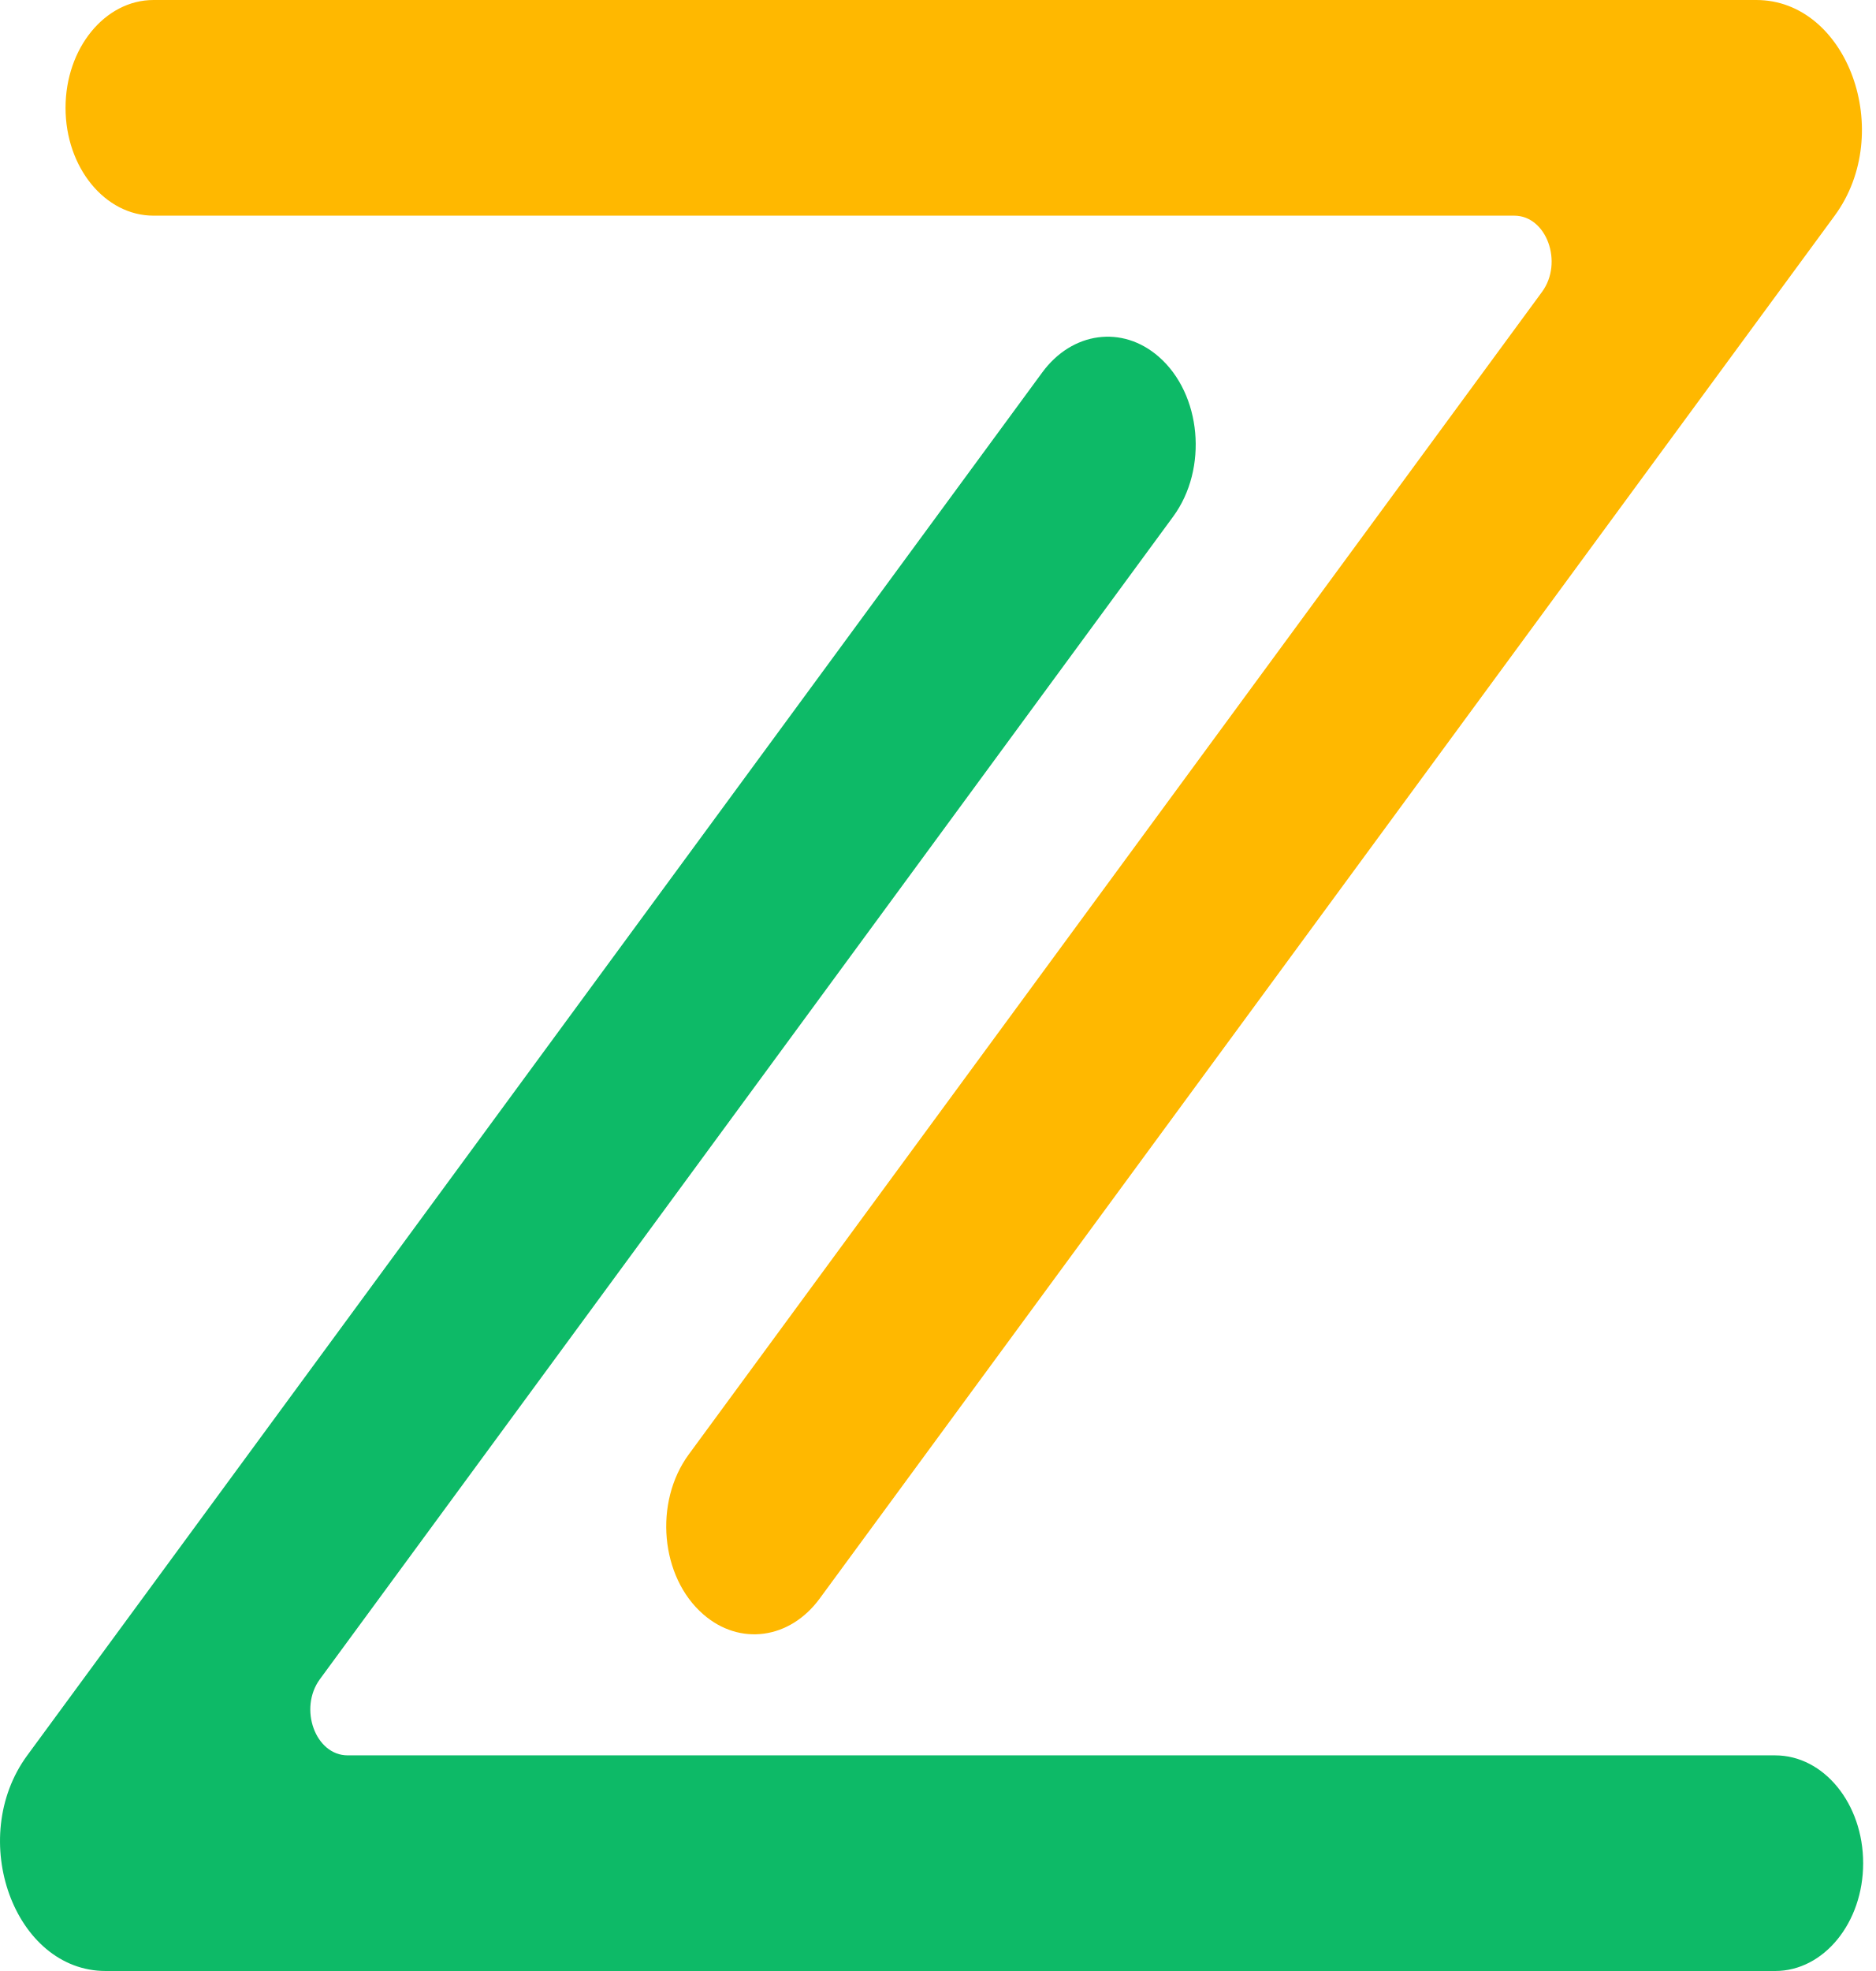
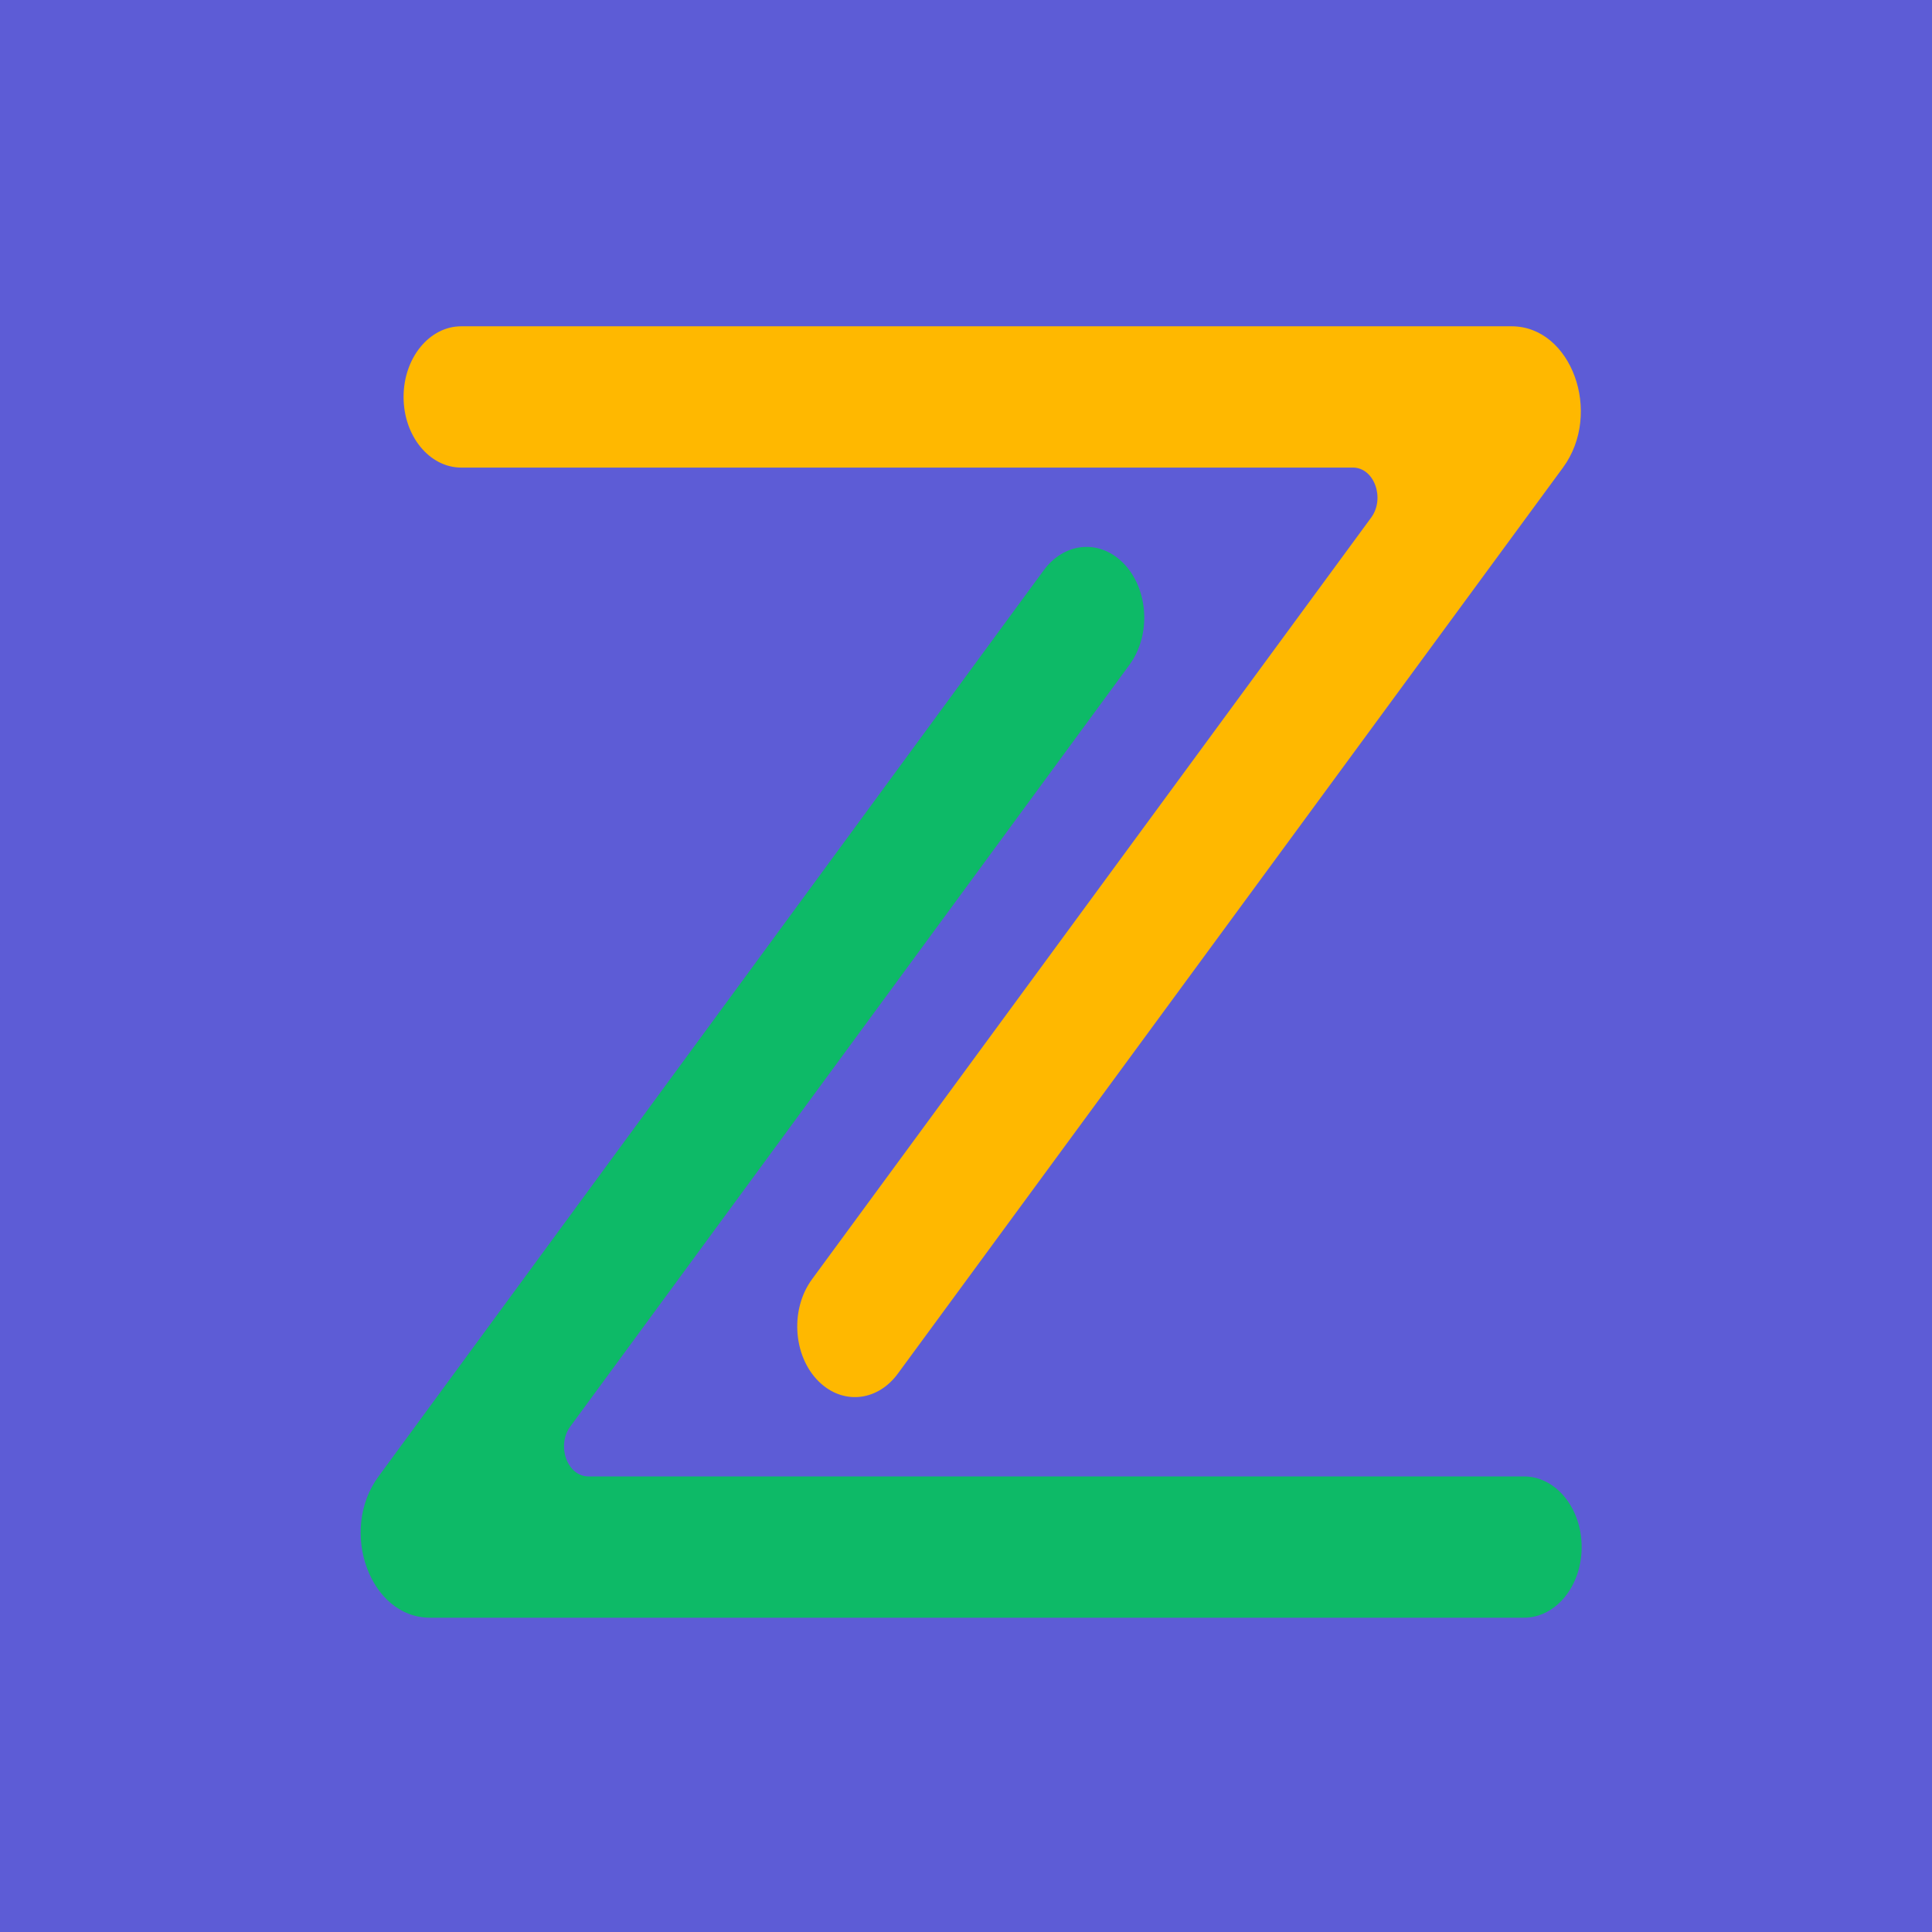
- <svg xmlns="http://www.w3.org/2000/svg" width="59" height="62" viewBox="0 0 59 62" fill="none">
-   <path d="M10.939 55.217H55.852C57.381 55.217 58.62 56.735 58.62 58.609C58.62 60.482 57.381 62 55.852 62H3.325C0.453 62 -1.063 57.833 0.858 55.217L32.792 11.715C33.733 10.434 35.309 10.22 36.455 11.219C37.804 12.393 38.017 14.744 36.91 16.251L10.066 52.819C9.387 53.744 9.923 55.217 10.939 55.217Z" fill="#0DBA67" />
-   <path d="M47.643 6.784H4.83C3.302 6.784 2.062 5.265 2.062 3.392C2.062 1.518 3.302 3.8147e-06 4.83 3.8147e-06H55.257C58.129 3.8147e-06 59.645 4.167 57.724 6.784L25.789 50.285C24.848 51.567 23.273 51.78 22.127 50.781C20.777 49.608 20.565 47.256 21.671 45.749L48.516 9.182C49.195 8.257 48.658 6.784 47.643 6.784Z" fill="#FFB800" />
+ <svg xmlns="http://www.w3.org/2000/svg" width="90" height="90" viewBox="0 0 90 90" fill="none">
+   <rect width="90" height="90" fill="#5D5CD6" />
+   <path d="M90 45C90 69.853 69.853 90 45 90C20.147 90 0 69.853 0 45C0 20.147 20.147 0 45 0C69.853 0 90 20.147 90 45Z" fill="#5D5CD6" />
+   <path d="M27.414 68.778H70.993C72.478 68.778 73.68 70.251 73.68 72.069C73.68 73.886 72.478 75.359 70.993 75.359H20.027C17.239 75.359 15.768 71.316 17.633 68.778L48.619 26.567C49.532 25.324 51.06 25.117 52.173 26.086C53.482 27.225 53.688 29.507 52.615 30.969L26.567 66.451C25.909 67.348 26.429 68.778 27.414 68.778Z" fill="#0DBA67" />
+   <path d="M63.028 21.782H21.487C20.003 21.782 18.8 20.309 18.8 18.491C18.8 16.673 20.003 15.2 21.487 15.2H70.416C73.203 15.2 74.674 19.244 72.81 21.782L41.823 63.992C40.91 65.236 39.382 65.443 38.269 64.474C36.96 63.335 36.754 61.053 37.828 59.591L63.875 24.11C64.534 23.212 64.013 21.782 63.028 21.782Z" fill="#FFB800" />
</svg>
